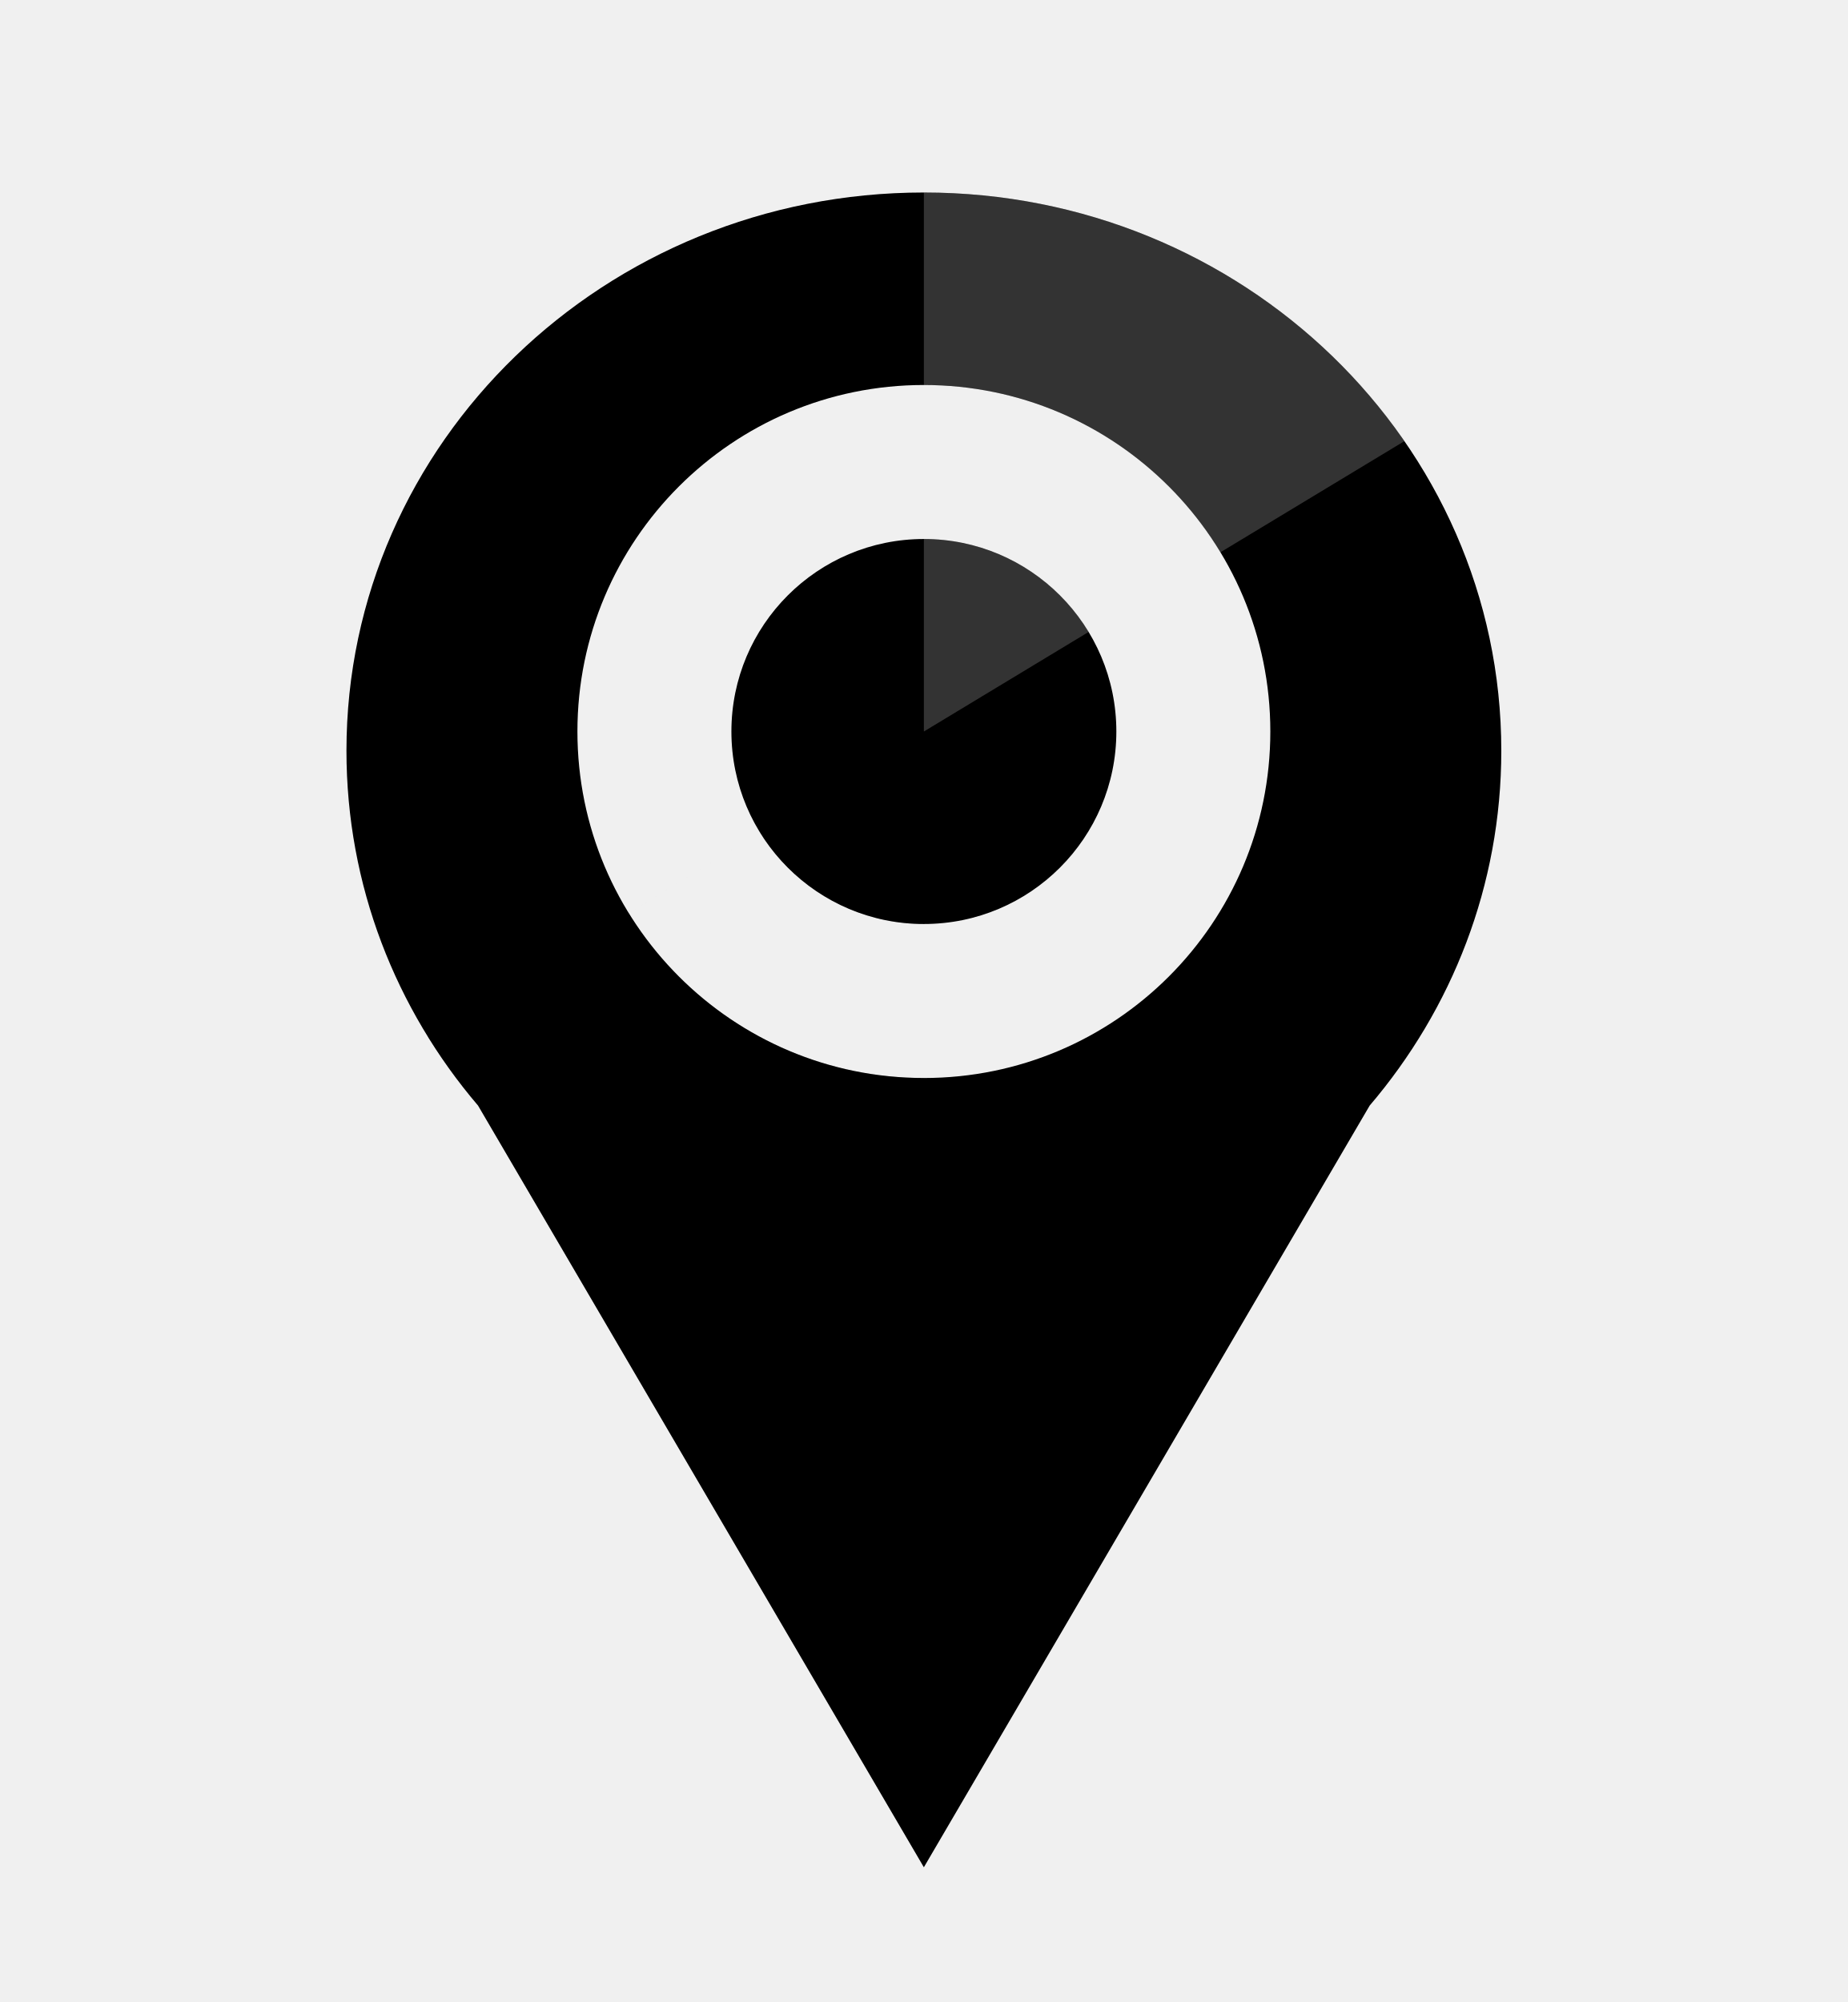
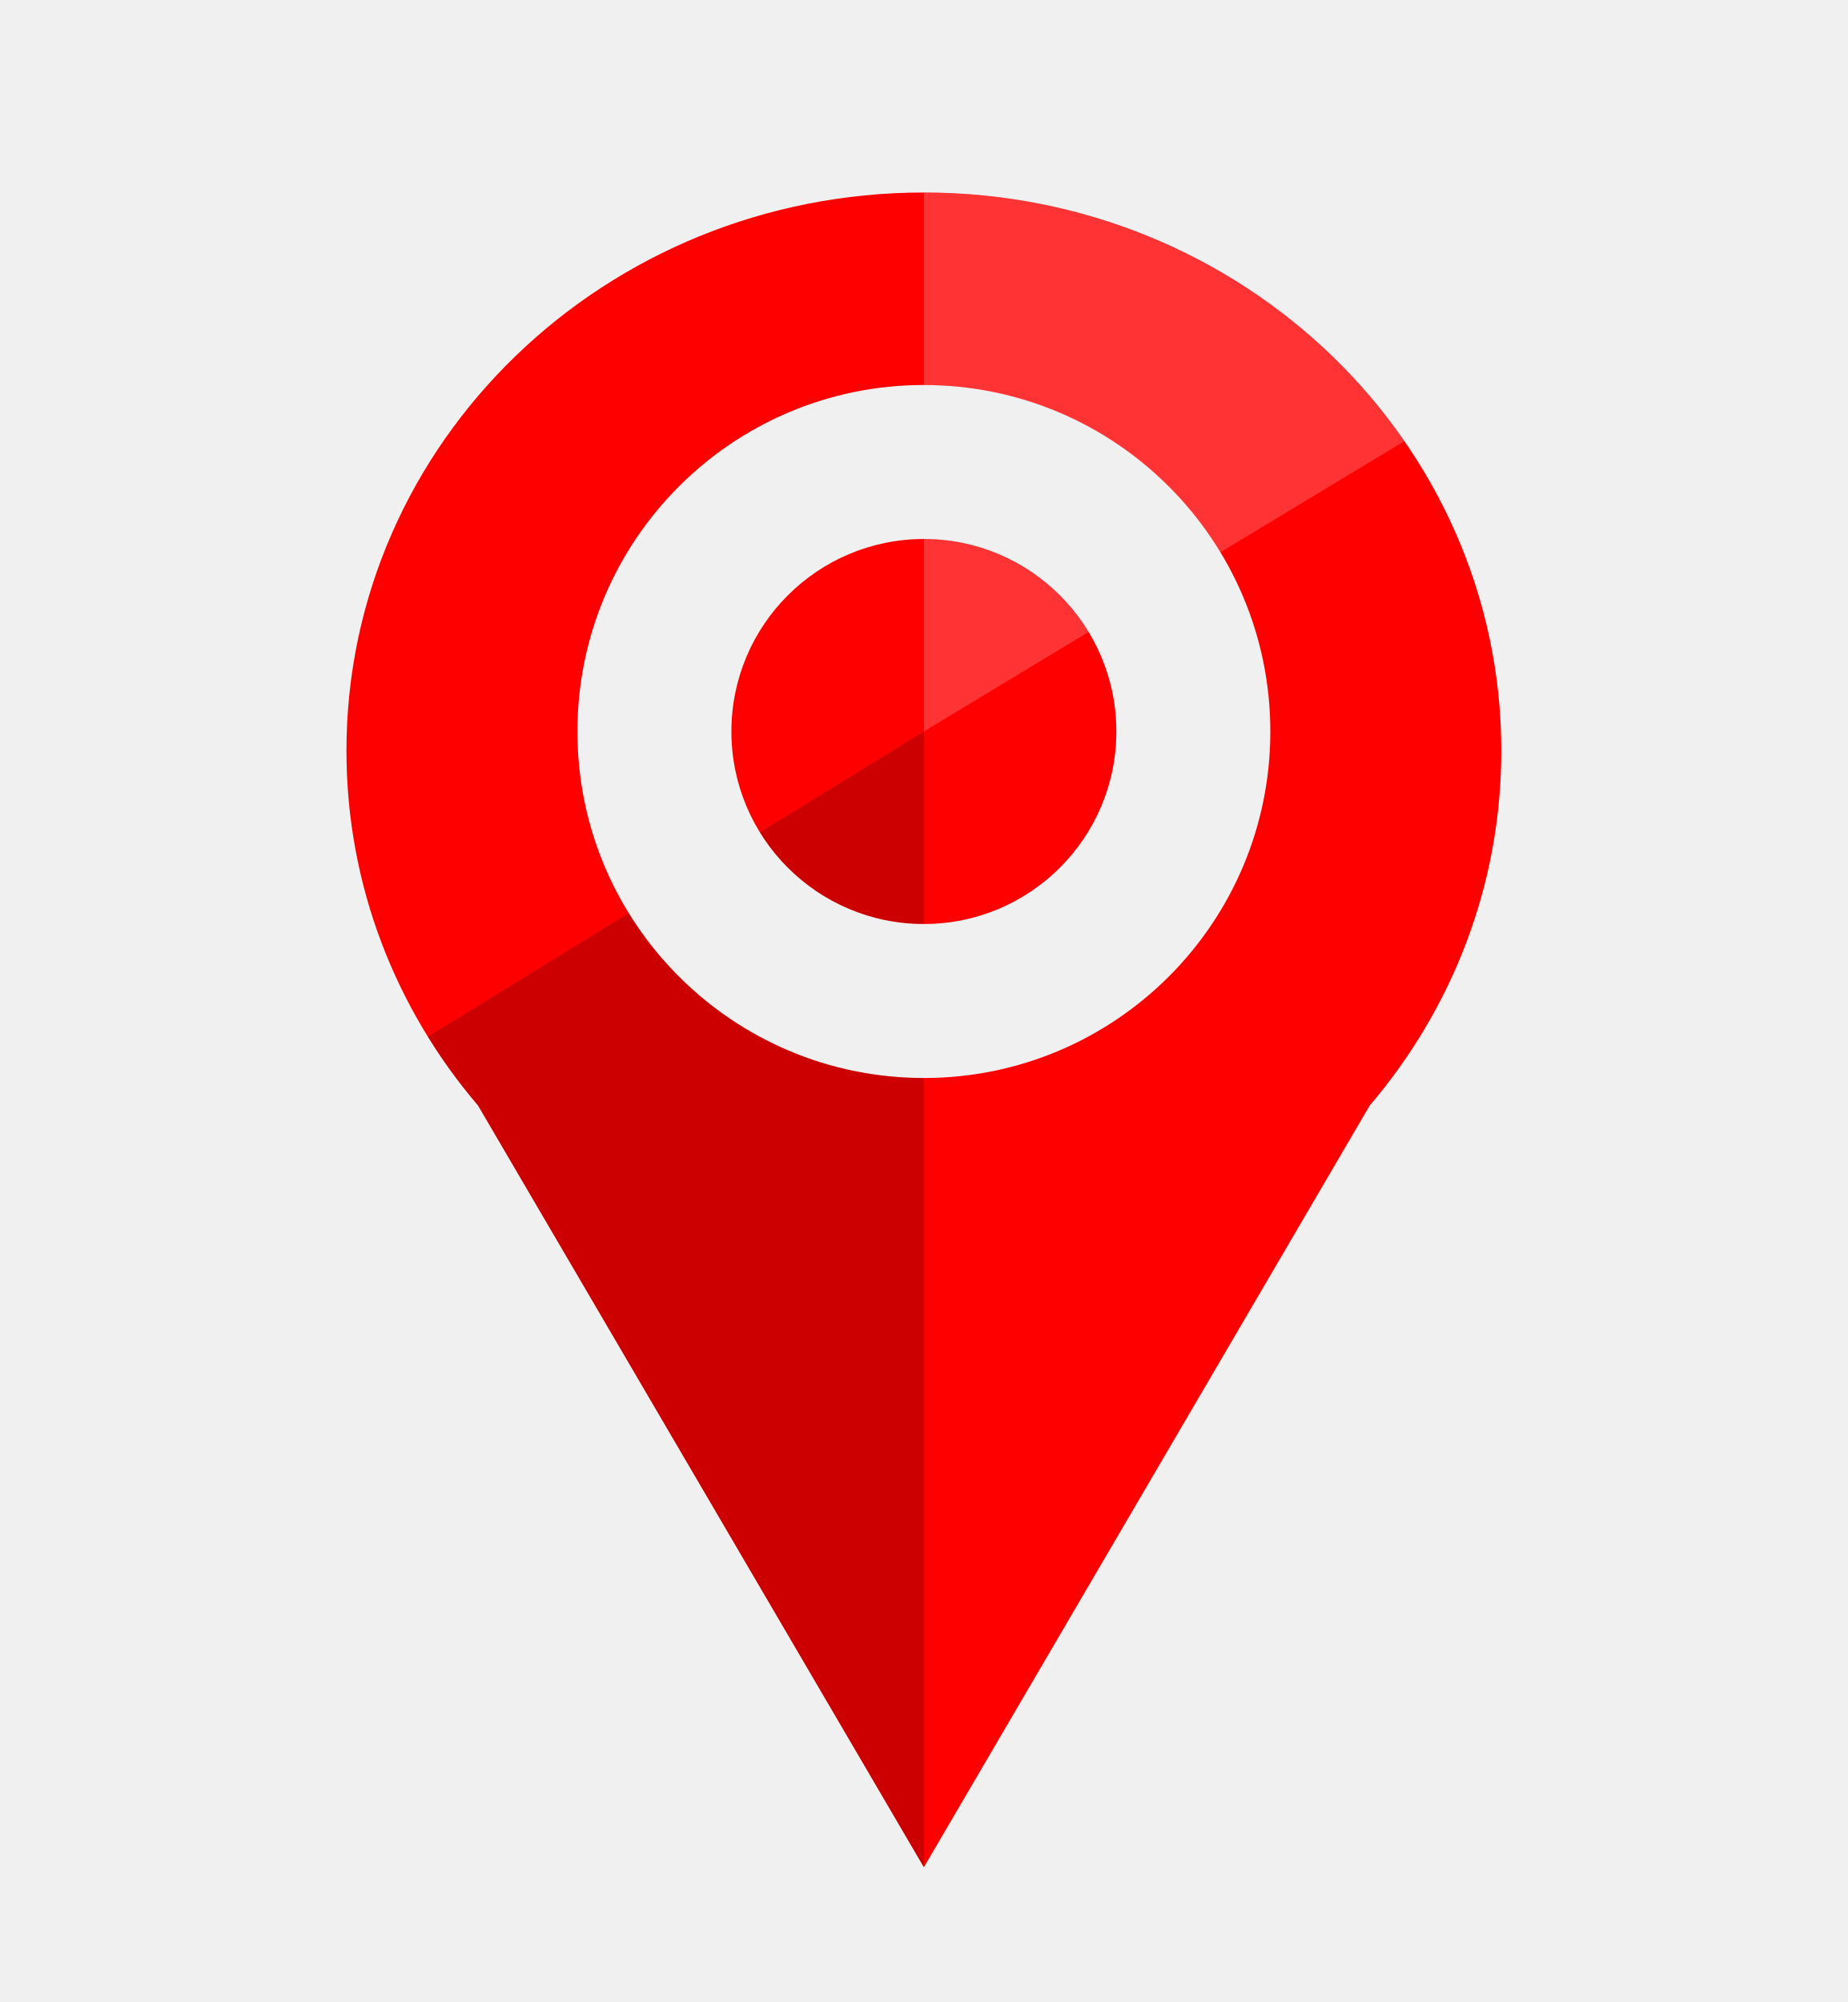
- <svg xmlns="http://www.w3.org/2000/svg" width="48" height="52" viewBox="0 0 48 52" fill="none">
-   <path fill-rule="evenodd" clip-rule="evenodd" d="M39 19.5C39 23 37.717 26.211 35.581 28.716L24 48.5L12.419 28.716C10.283 26.211 9 23 9 19.5C9 11.492 15.716 5 24 5C32.284 5 39 11.492 39 19.5ZM33 19C33 23.971 28.971 28 24 28C19.029 28 15 23.971 15 19C15 14.029 19.029 10 24 10C28.971 10 33 14.029 33 19ZM29 19C29 21.761 26.761 24 24 24C21.239 24 19 21.761 19 19C19 16.239 21.239 14 24 14C26.761 14 29 16.239 29 19Z" fill="currentColor" />
+ <svg xmlns="http://www.w3.org/2000/svg" width="48" height="52" viewBox="0 0 48 52" fill="#f00">
+   <path fill-rule="evenodd" clip-rule="evenodd" d="M39 19.5C39 23 37.717 26.211 35.581 28.716L24 48.5L12.419 28.716C10.283 26.211 9 23 9 19.5C9 11.492 15.716 5 24 5C32.284 5 39 11.492 39 19.5ZM33 19C33 23.971 28.971 28 24 28C19.029 28 15 23.971 15 19C15 14.029 19.029 10 24 10C28.971 10 33 14.029 33 19ZM29 19C29 21.761 26.761 24 24 24C21.239 24 19 21.761 19 19C19 16.239 21.239 14 24 14C26.761 14 29 16.239 29 19Z" fill="#f00" />
  <path fill-rule="evenodd" clip-rule="evenodd" d="M24 48.5V19L11.116 26.929C11.504 27.557 11.94 28.154 12.419 28.716L24 48.5ZM24 28V24C22.2 24 20.622 23.049 19.741 21.621L16.334 23.718C17.919 26.287 20.759 28 24 28Z" fill="black" fill-opacity="0.2" />
  <path fill-rule="evenodd" clip-rule="evenodd" d="M24 5V10C27.267 10 30.127 11.741 31.704 14.345L36.483 11.458C33.794 7.564 29.207 5 24 5ZM24 19L28.28 16.414C27.404 14.967 25.815 14 24 14V19Z" fill="#FFFFFF" fill-opacity="0.2" />
</svg>
